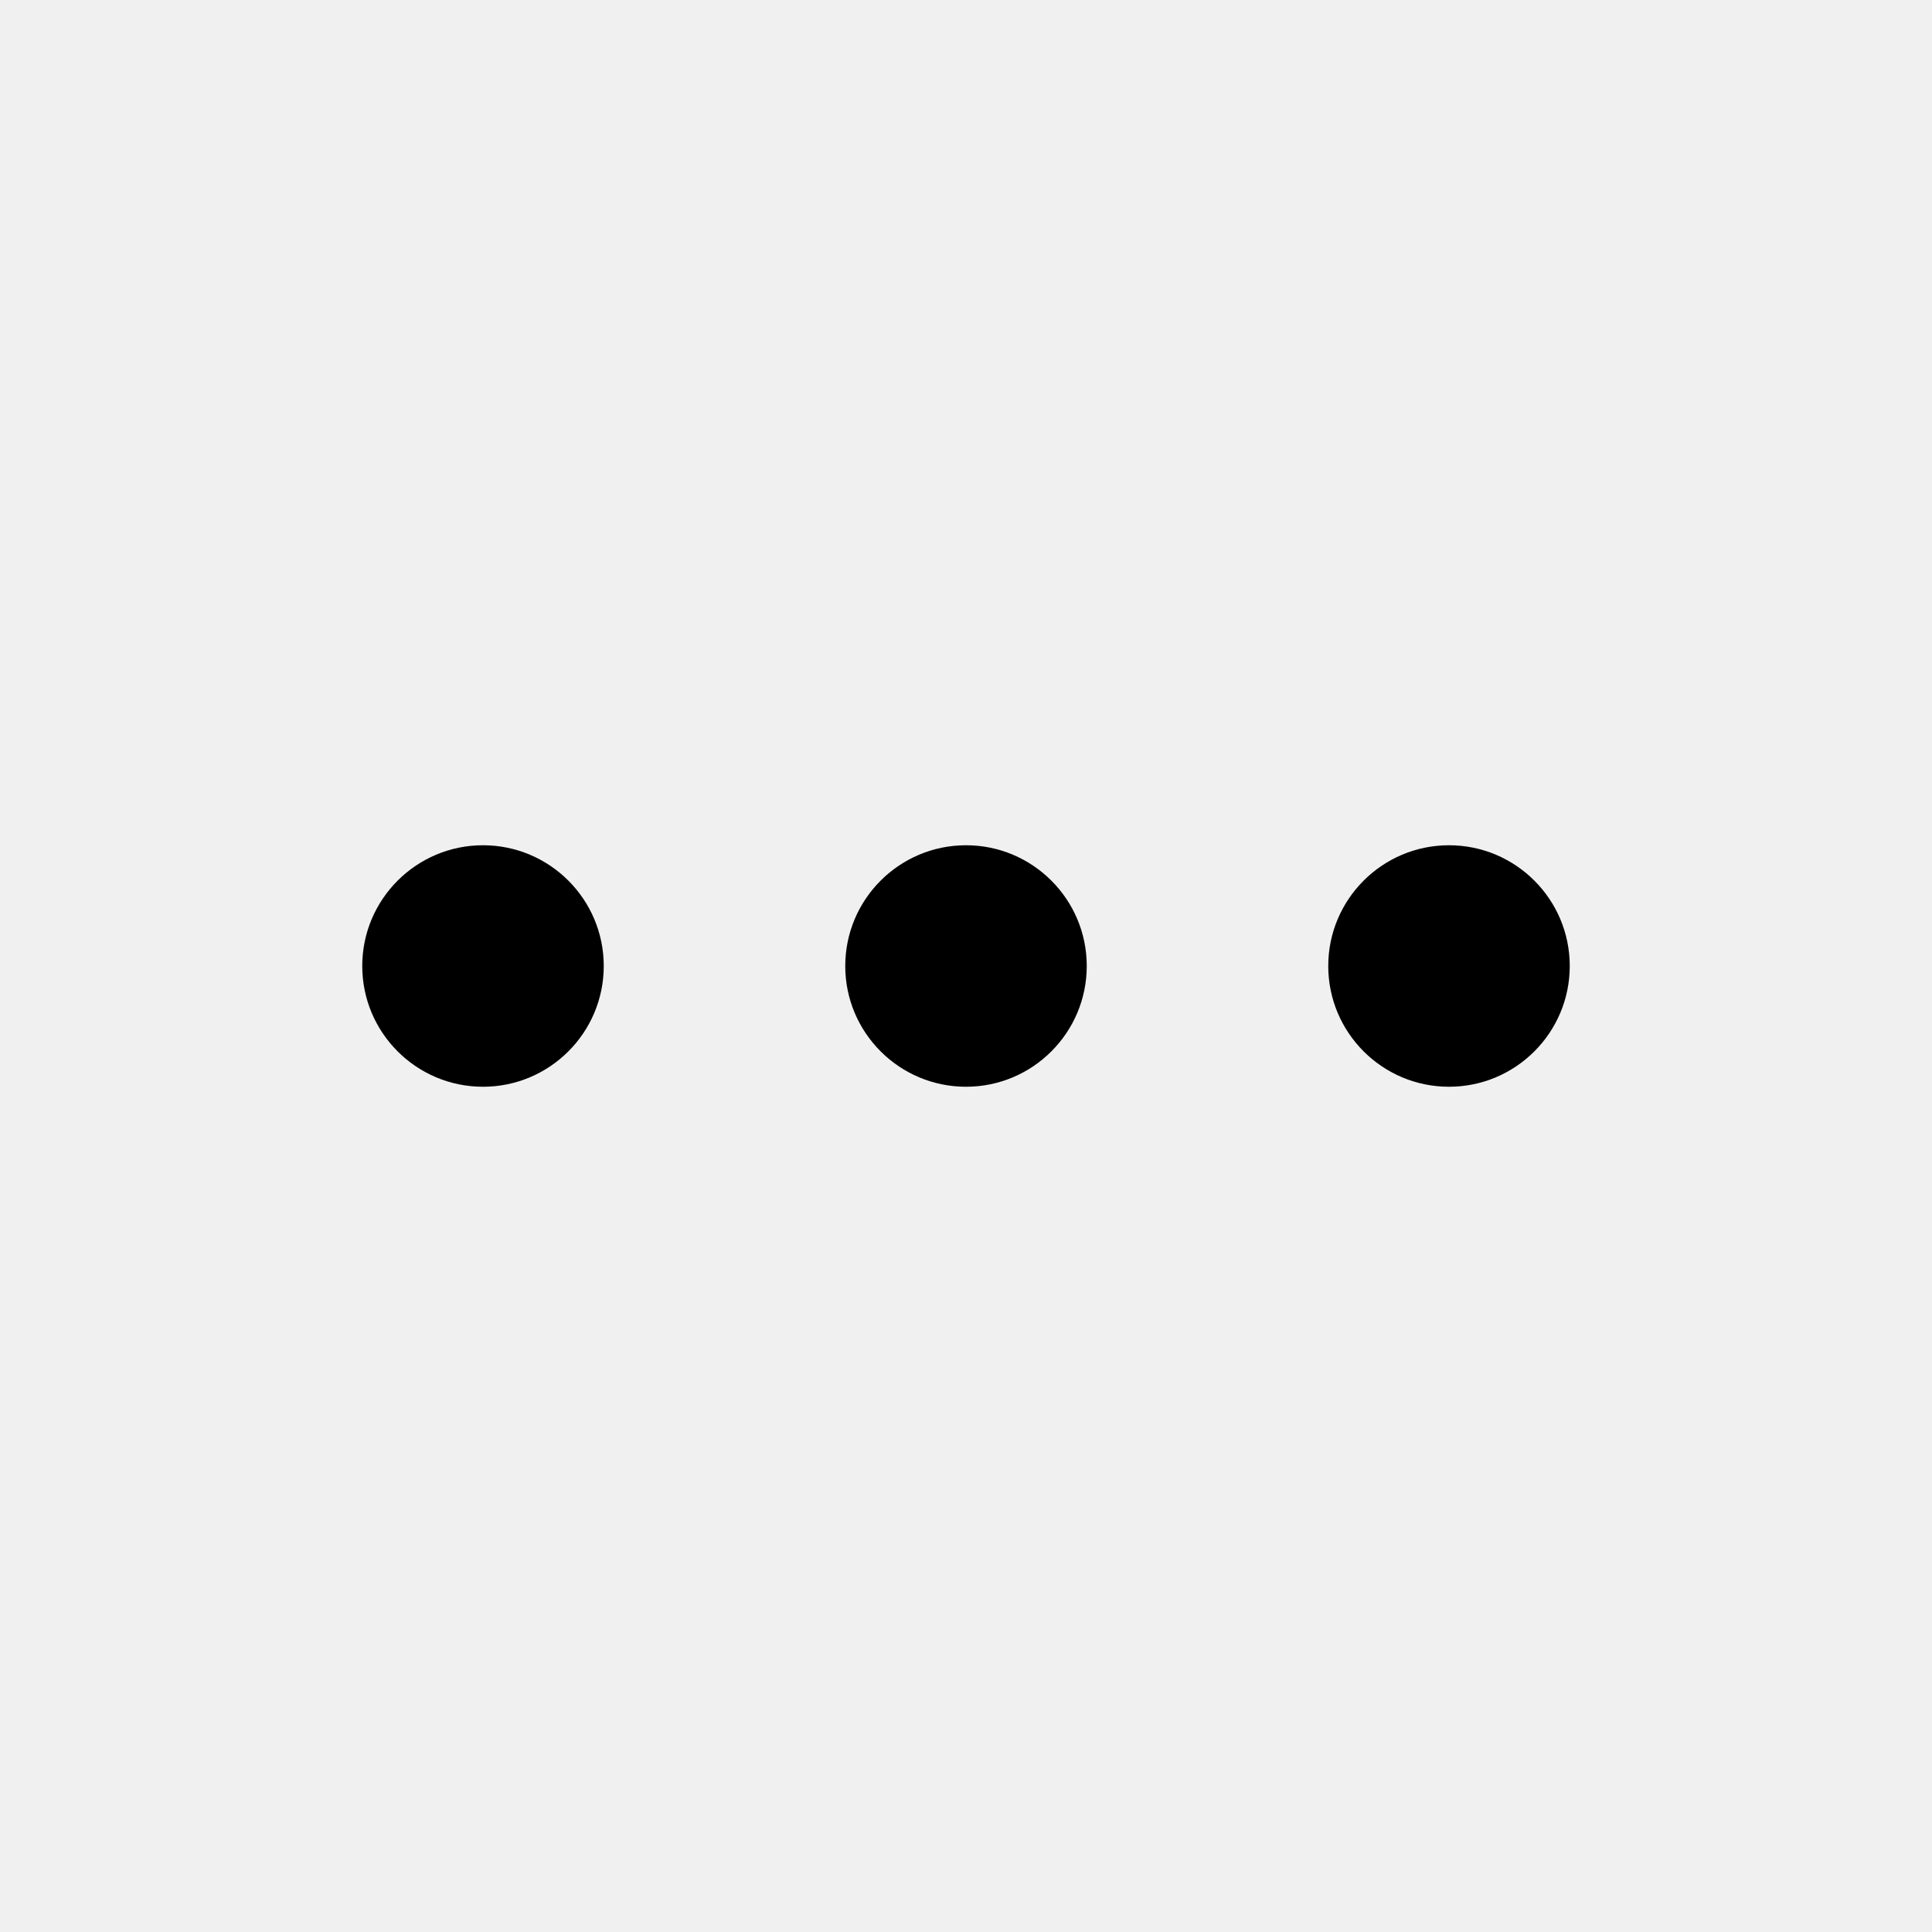
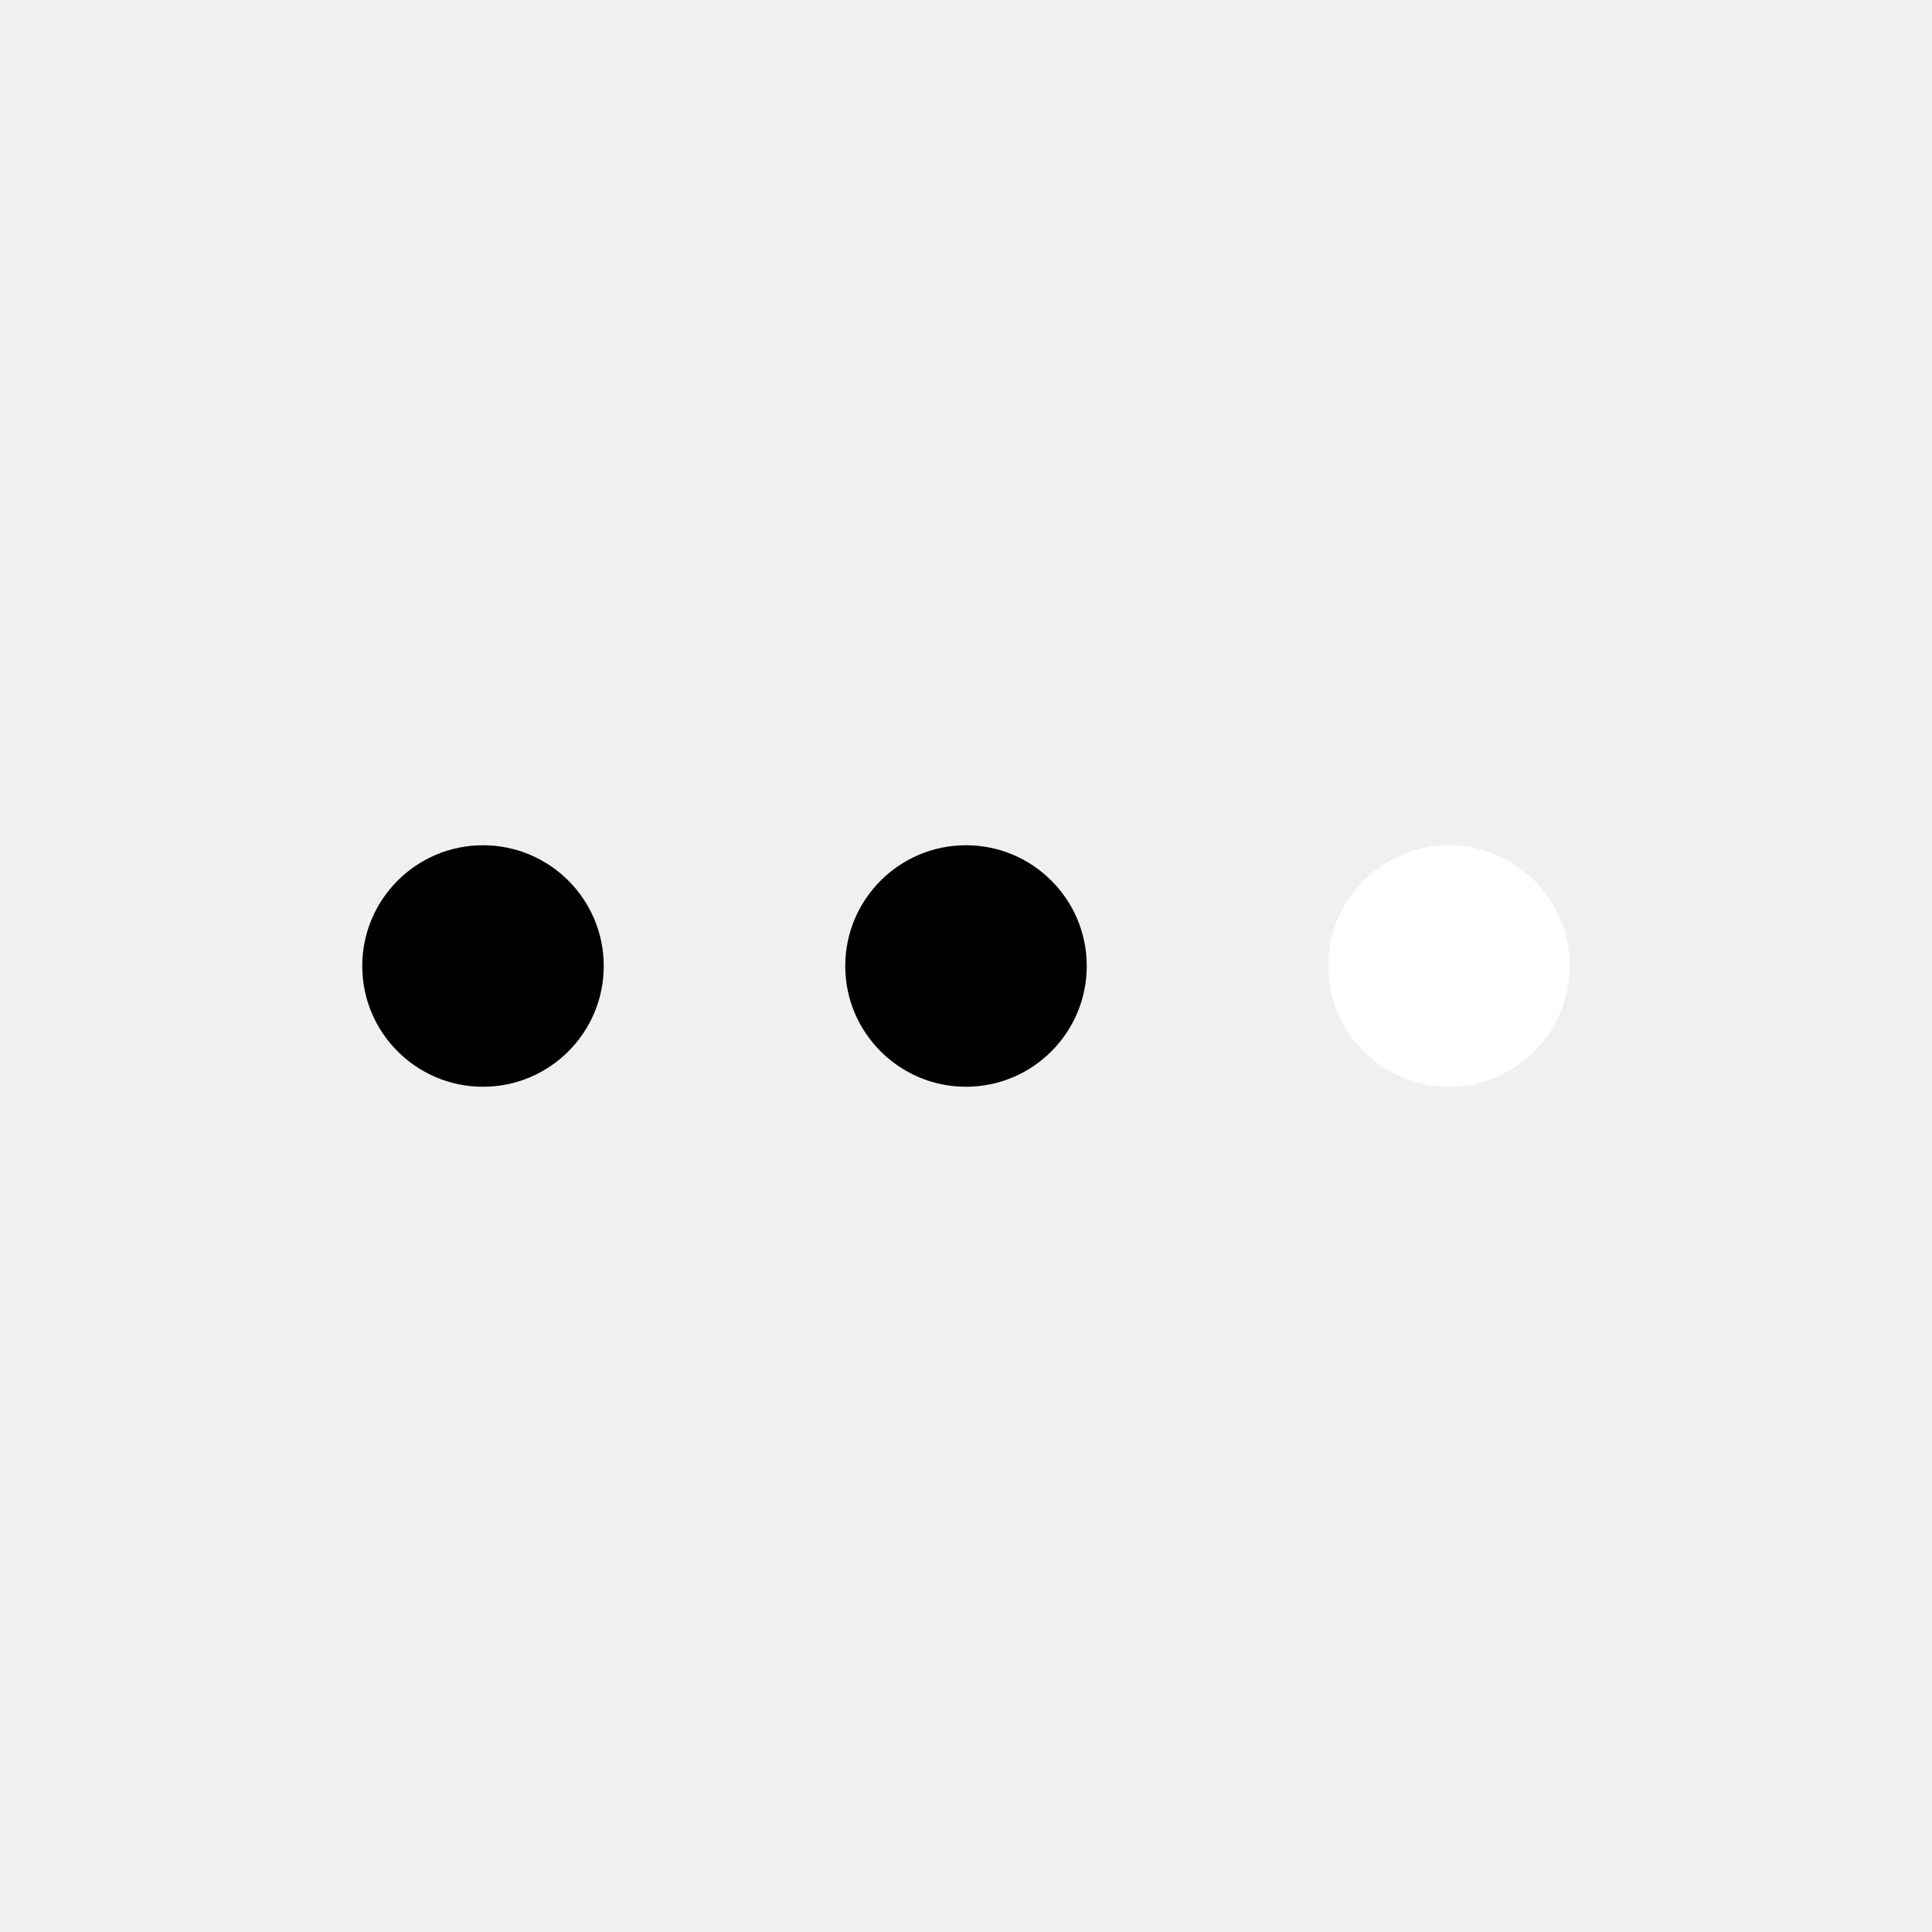
<svg xmlns="http://www.w3.org/2000/svg" width="18" height="18" viewBox="0 0 18 18" fill="none">
  <g id="carbon:overflow-menu-horizontal">
    <path id="Vector" d="M4.5 10.125C5.121 10.125 5.625 9.621 5.625 9C5.625 8.379 5.121 7.875 4.5 7.875C3.879 7.875 3.375 8.379 3.375 9C3.375 9.621 3.879 10.125 4.5 10.125Z" fill="black" />
    <path id="Vector_2" d="M9 10.125C9.621 10.125 10.125 9.621 10.125 9C10.125 8.379 9.621 7.875 9 7.875C8.379 7.875 7.875 8.379 7.875 9C7.875 9.621 8.379 10.125 9 10.125Z" fill="black" />
-     <path id="Vector_3" d="M13.5 10.125C14.121 10.125 14.625 9.621 14.625 9C14.625 8.379 14.121 7.875 13.5 7.875C12.879 7.875 12.375 8.379 12.375 9C12.375 9.621 12.879 10.125 13.5 10.125Z" fill="black" />
+     <path id="Vector_3" d="M13.5 10.125C14.121 10.125 14.625 9.621 14.625 9C14.625 8.379 14.121 7.875 13.5 7.875C12.879 7.875 12.375 8.379 12.375 9C12.375 9.621 12.879 10.125 13.5 10.125Z" fill="white" />
  </g>
</svg>
